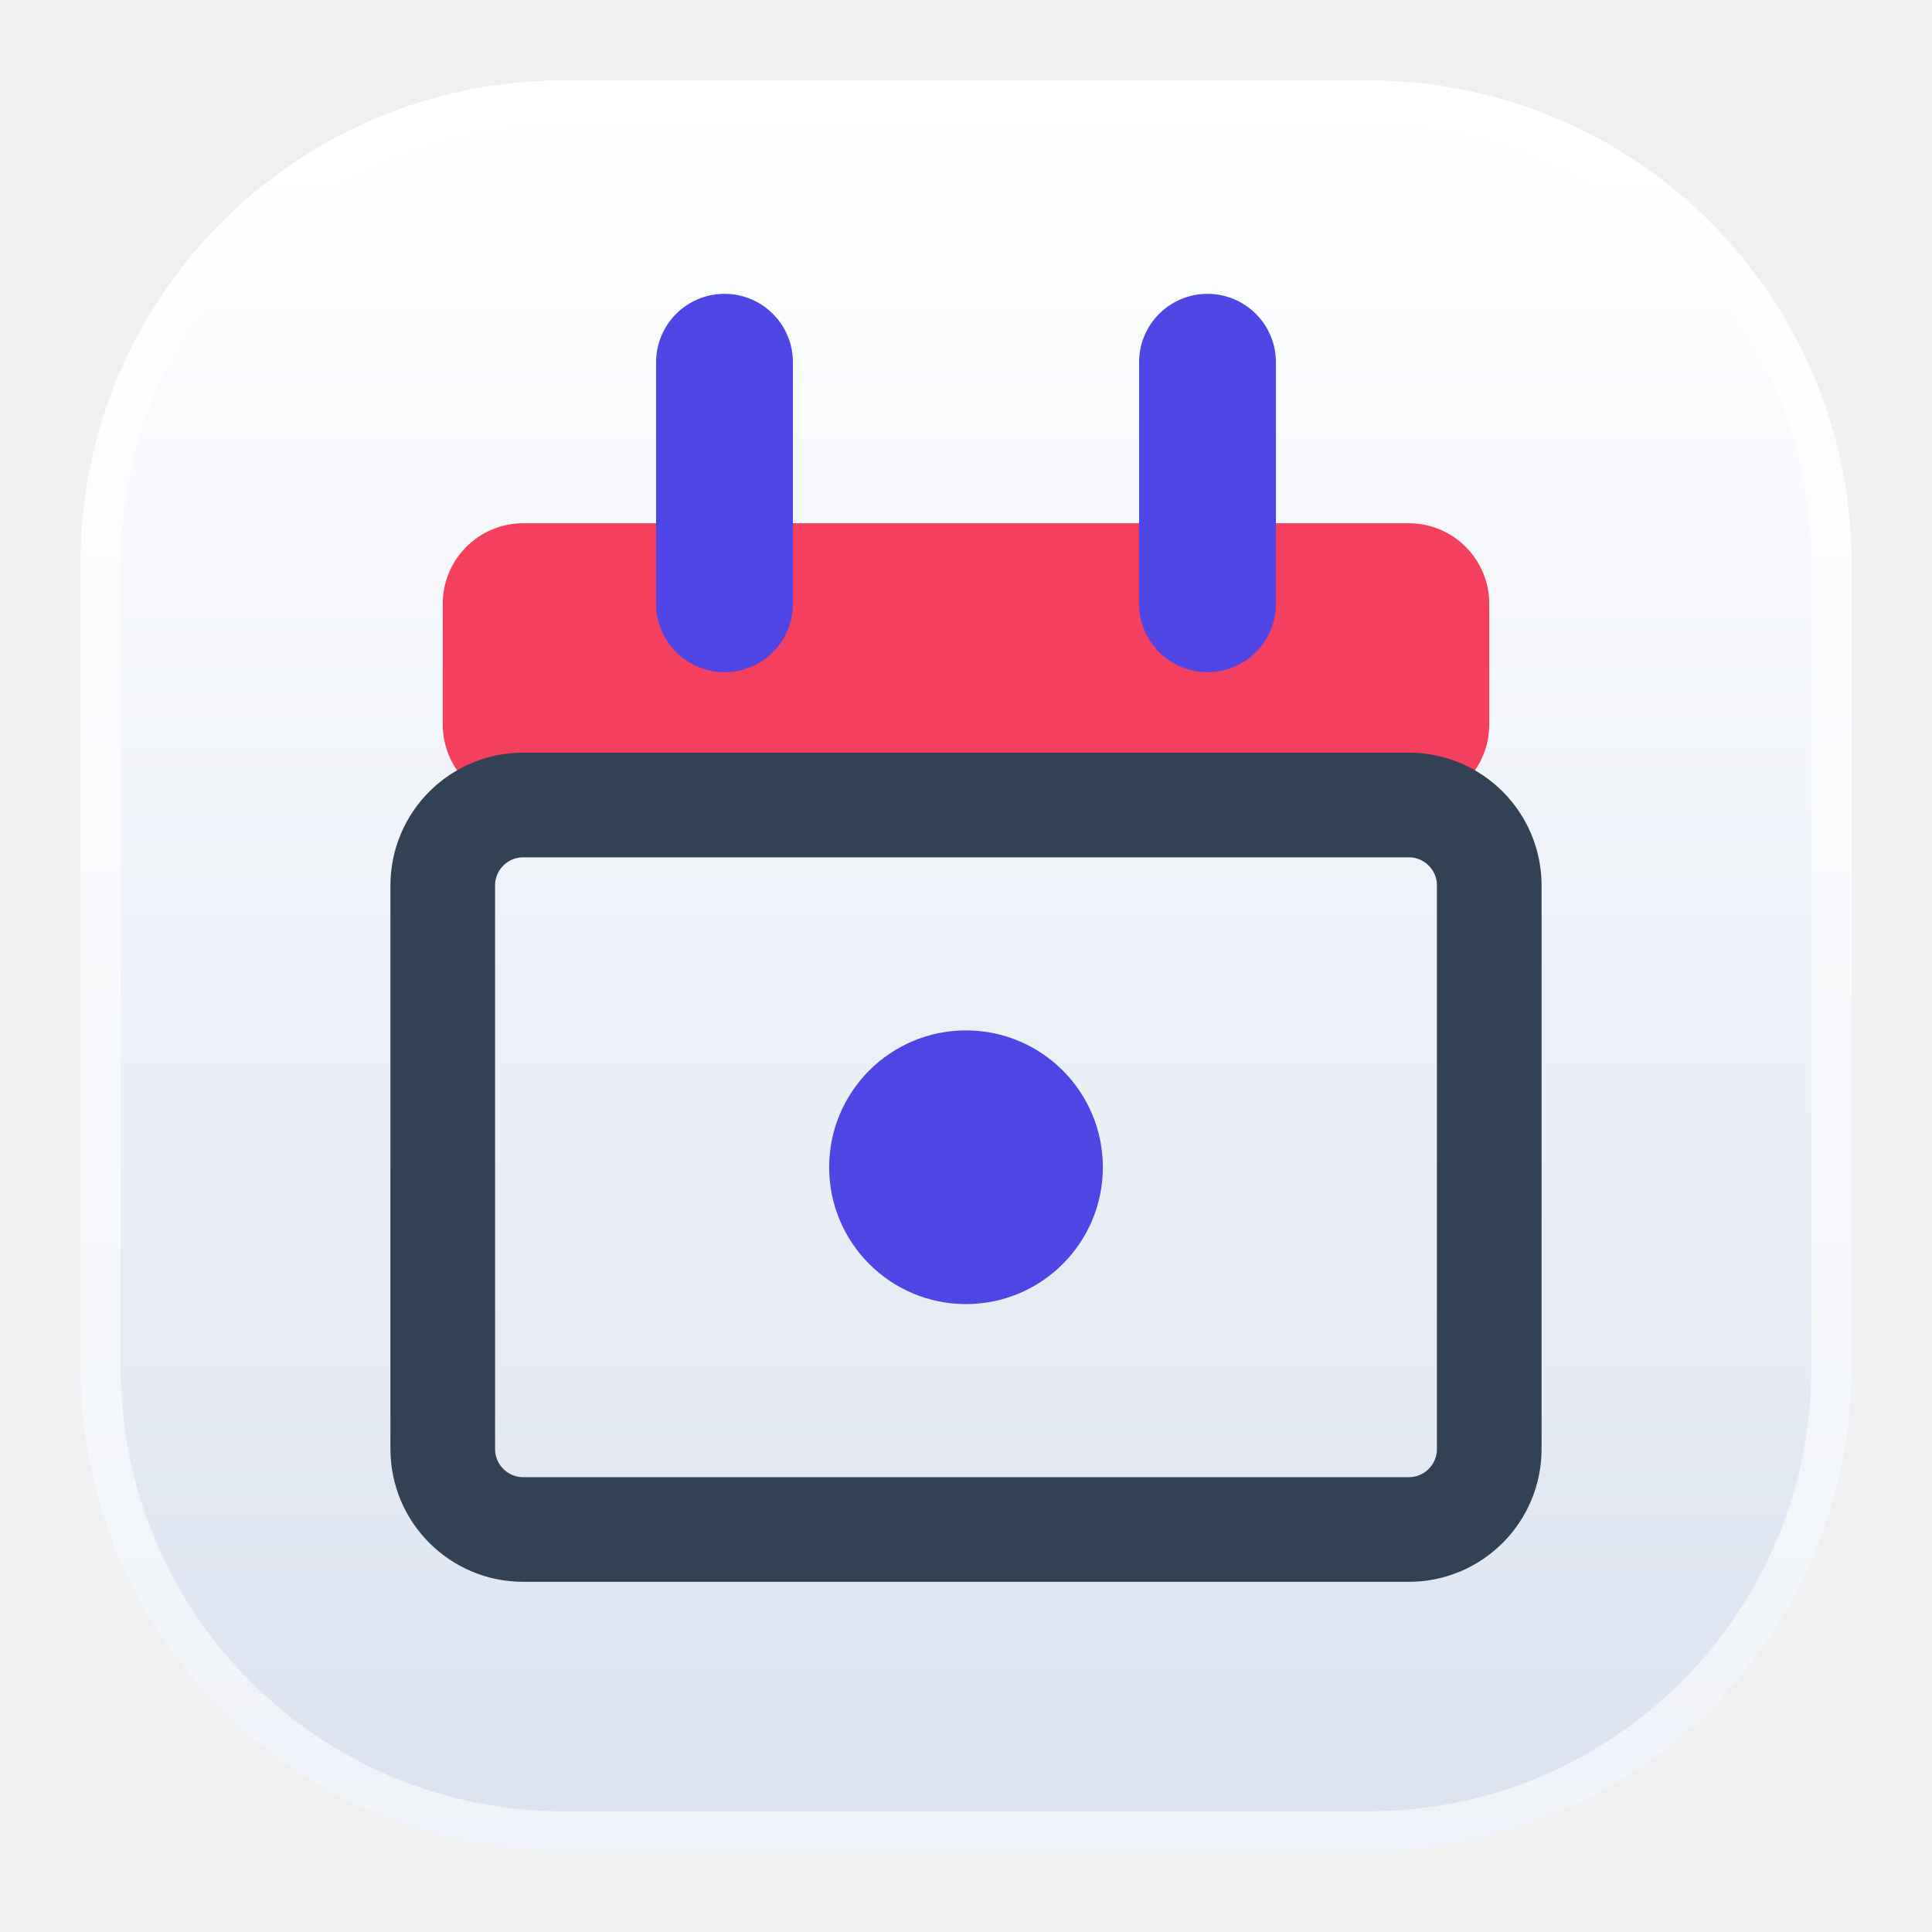
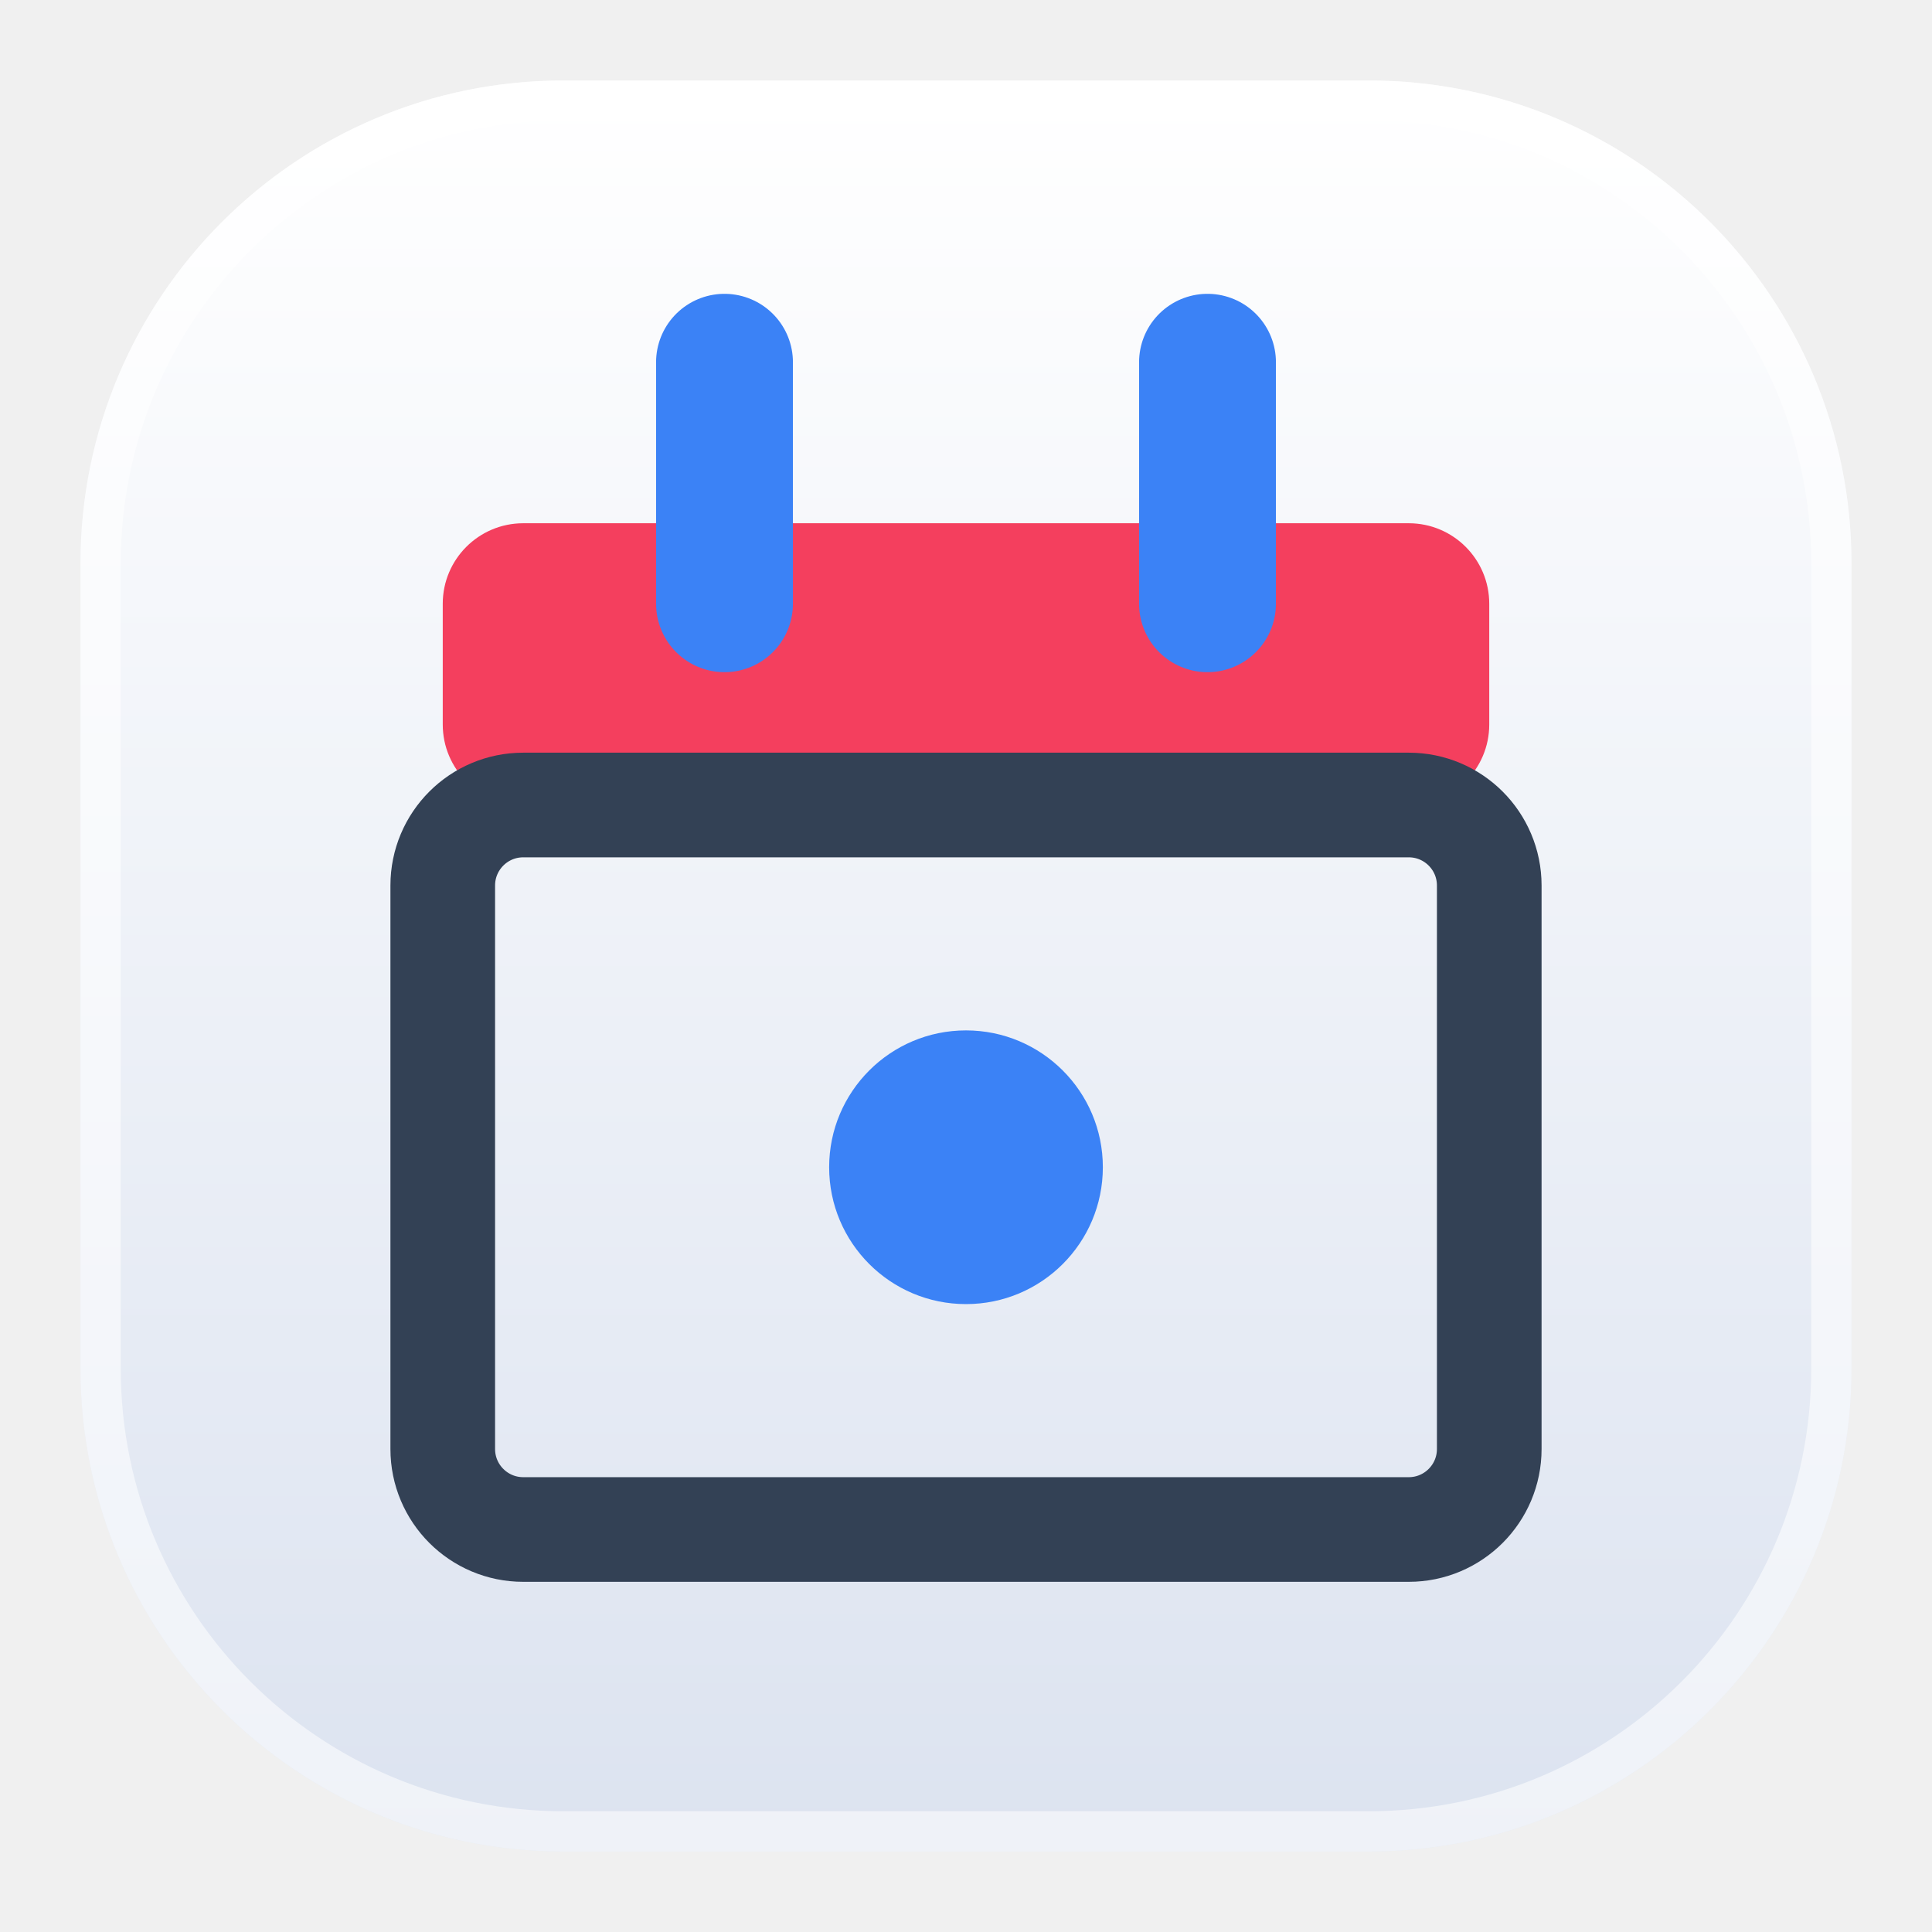
<svg xmlns="http://www.w3.org/2000/svg" viewBox="0 0 48 48">
  <defs>
    <linearGradient id="p" x1="0" y1="0" x2="0" y2="1">
      <stop offset="0" stop-color="#FFFFFF" />
      <stop offset="1" stop-color="#DCE3F0" />
    </linearGradient>
  </defs>
  <rect x="2" y="2" width="44" height="44" rx="12" fill="url(#p)" />
  <rect x="2.5" y="2.5" width="43" height="43" rx="11.5" fill="none" stroke="#FFFFFF" stroke-opacity="0.55" />
  <rect x="11" y="13" width="26" height="7" rx="2" fill="#F43F5E" />
  <rect x="11" y="20" width="26" height="18" rx="2" fill="none" stroke="#334155" stroke-width="2.6" />
-   <path d="M18 9 V15 M30 9 V15" stroke="#4F46E5" stroke-width="3.4" stroke-linecap="round" />
-   <circle cx="24" cy="29" r="3.4" fill="#4F46E5" />
+   <path d="M18 9 V15 M30 9 V15" stroke="#3B82F6" stroke-width="3.4" stroke-linecap="round" />
+   <circle cx="24" cy="29" r="3.4" fill="#3B82F6" />
</svg>
